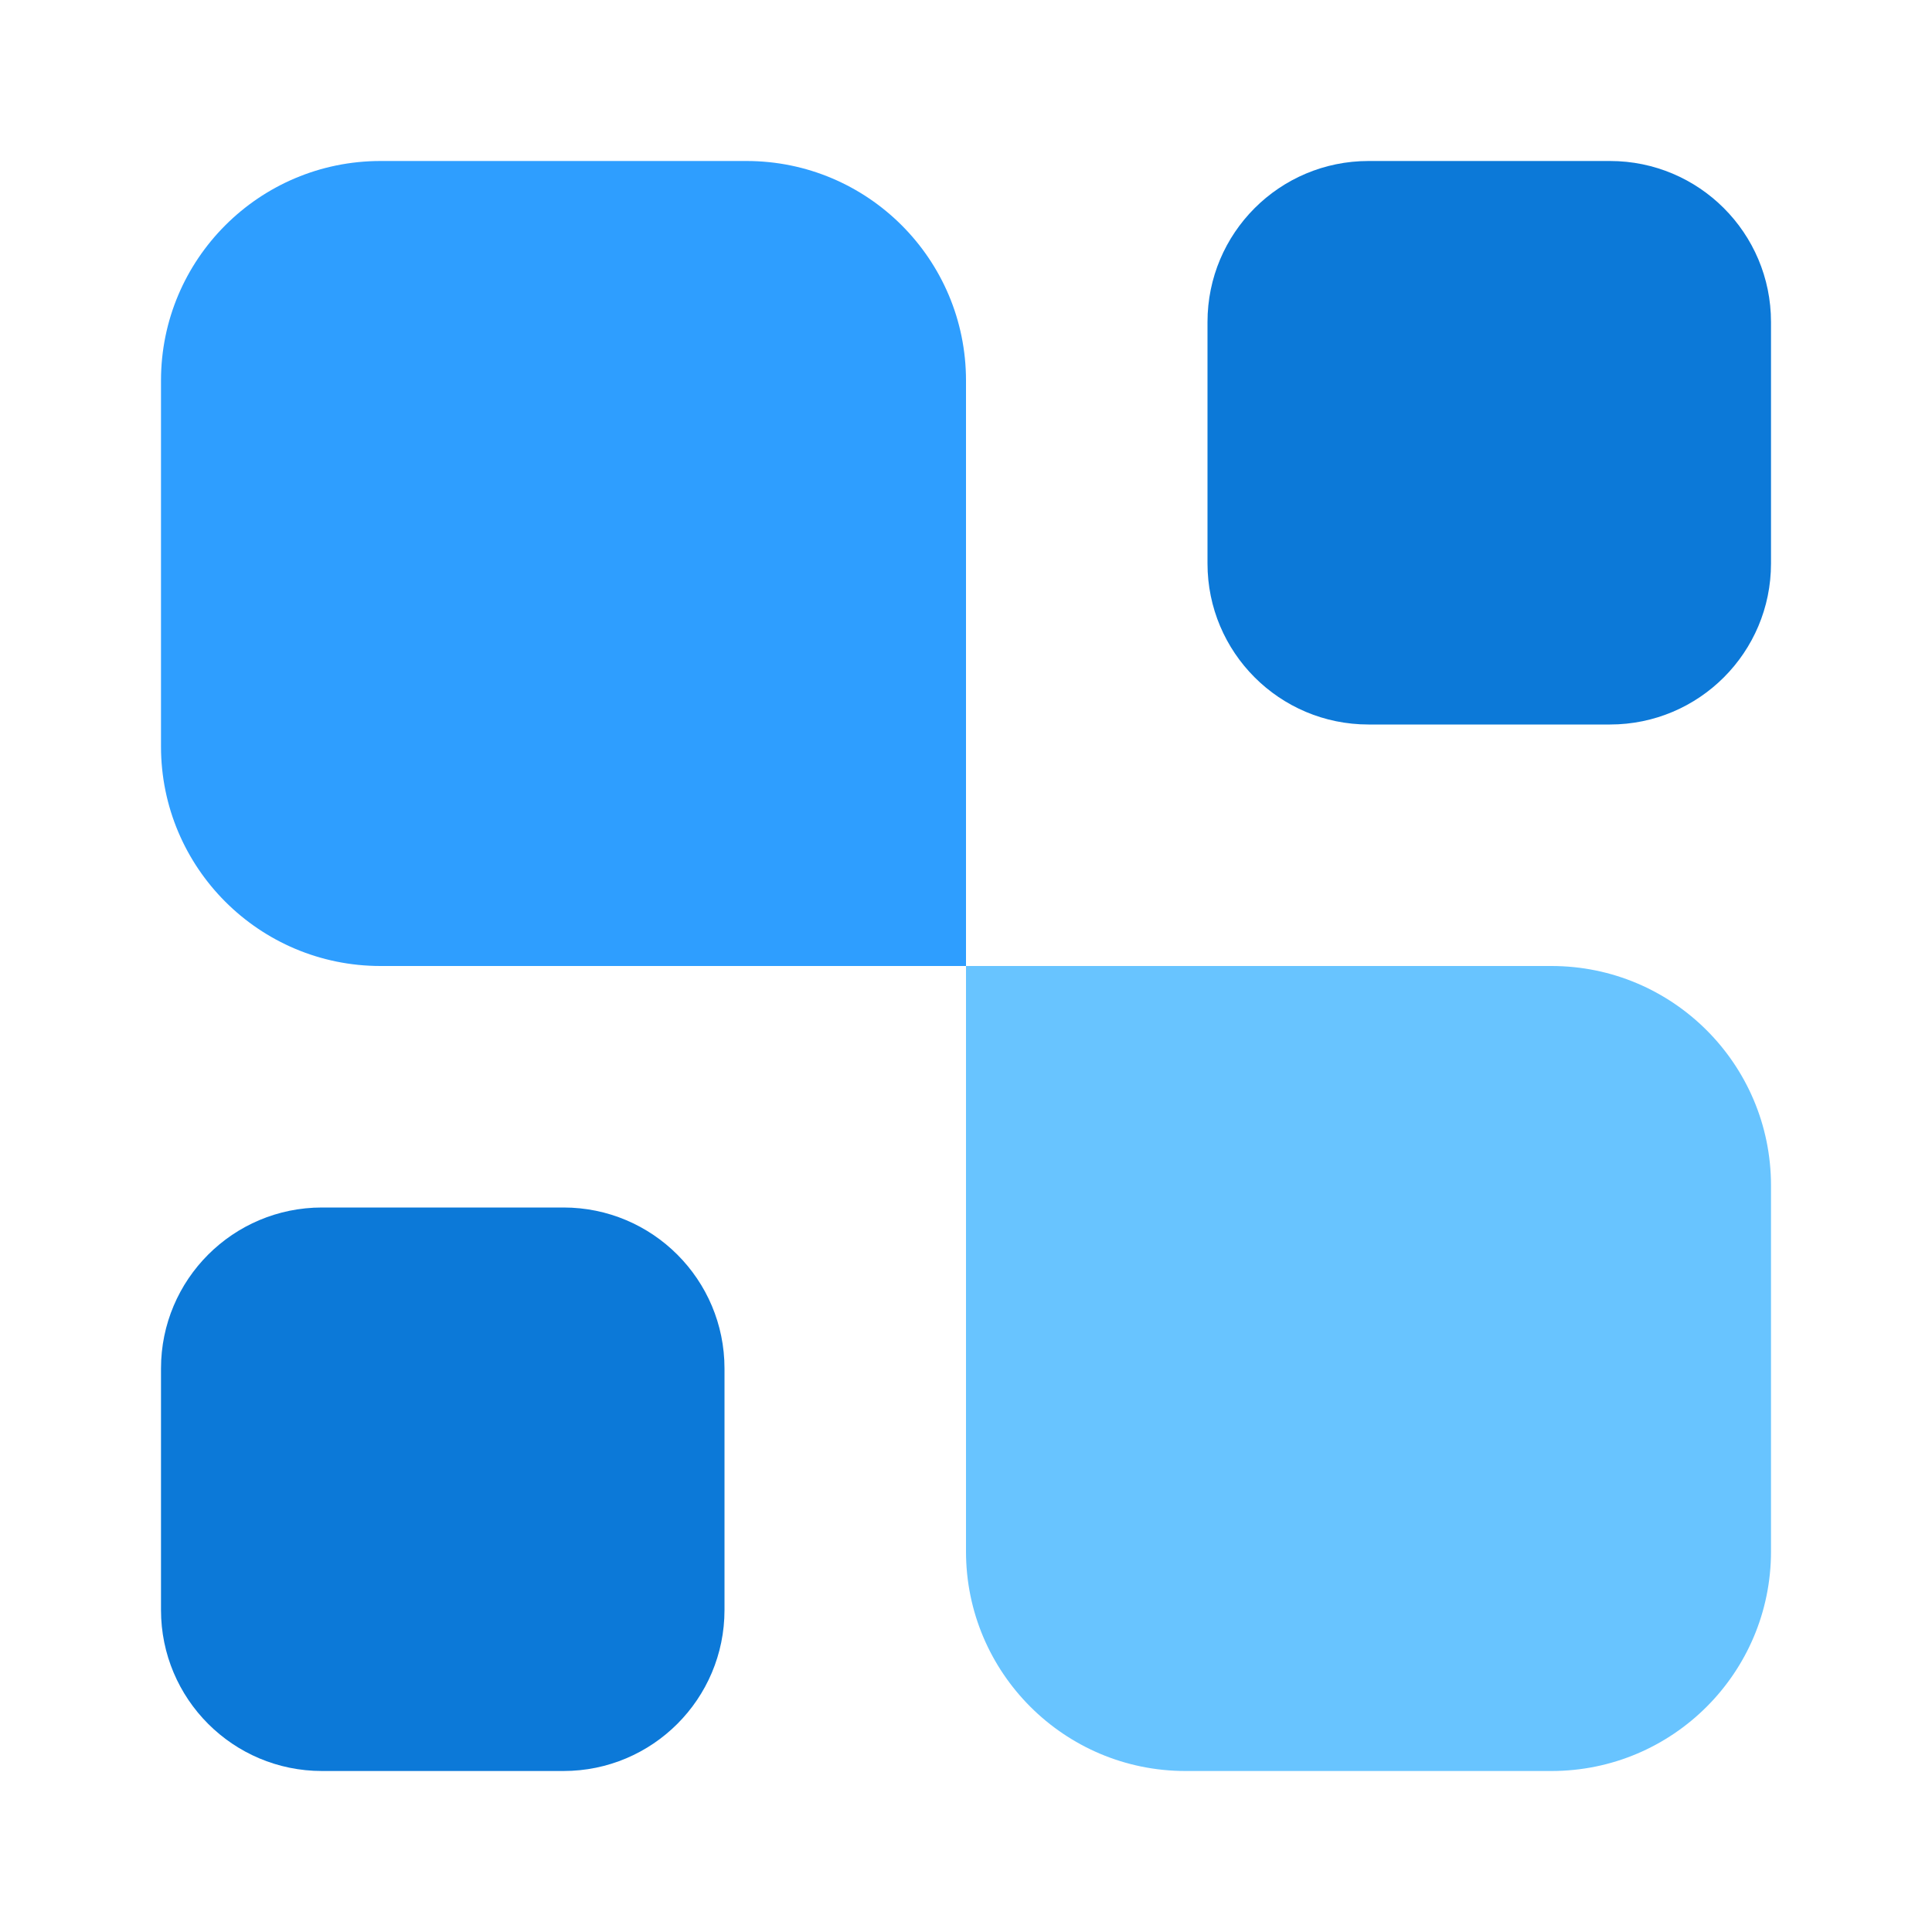
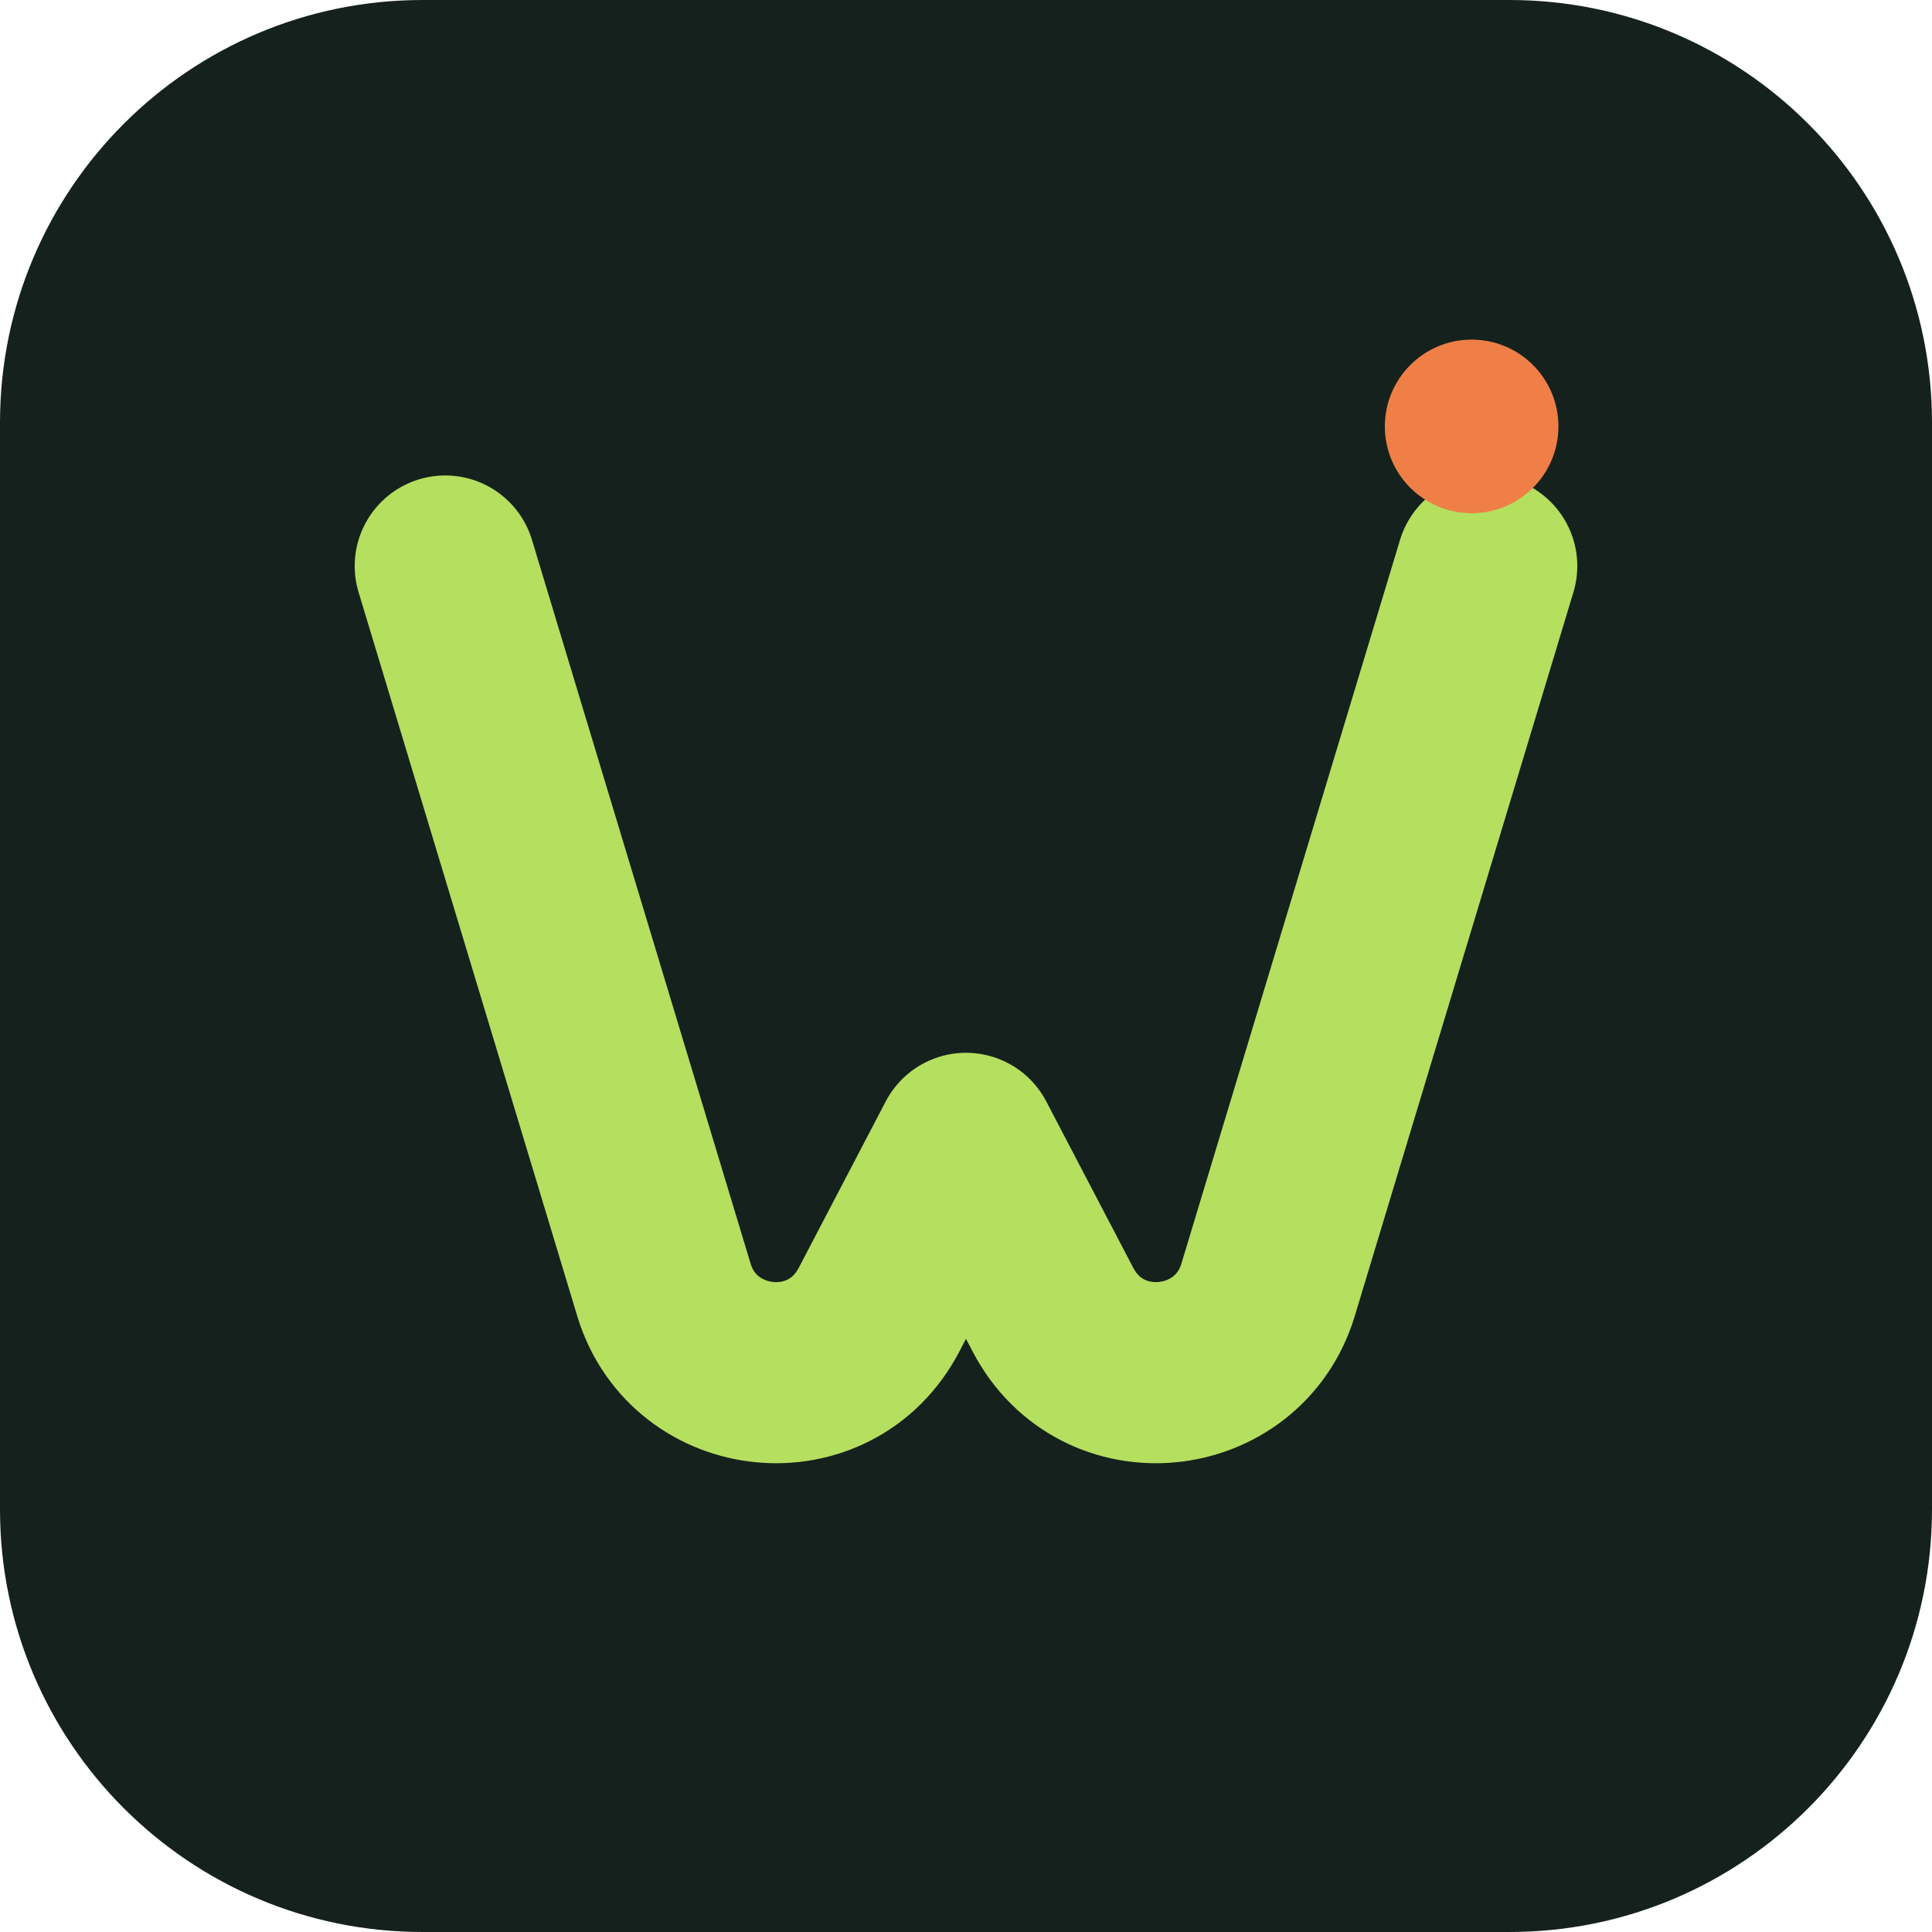
- <svg xmlns="http://www.w3.org/2000/svg" width="24" height="24" viewBox="0 0 24 24" fill="none">
-   <path d="M22 19.273C22 20.779 20.779 22 19.273 22H14.727C13.221 22 12 20.779 12 19.273V12H19.273C20.779 12 22 13.221 22 14.727V19.273Z" fill="#68C4FF" />
-   <path d="M20 2C21.105 2 22 2.895 22 4V7C22 8.105 21.105 9 20 9H17C15.895 9 15 8.105 15 7V4C15 2.895 15.895 2 17 2H20Z" fill="#0C79D8" />
-   <path d="M7 15C8.105 15 9 15.895 9 17V20C9 21.105 8.105 22 7 22H4C2.895 22 2 21.105 2 20V17C2 15.895 2.895 15 4 15H7Z" fill="#0C79D8" />
-   <path d="M12 12H4.727C3.221 12 2 10.779 2 9.273V4.727C2 3.221 3.221 2 4.727 2H9.273C10.779 2 12 3.221 12 4.727V12Z" fill="#2E9EFF" />
+ <svg xmlns="http://www.w3.org/2000/svg" width="512" height="512" viewBox="0 0 512 512" fill="none">
+   <rect width="512" height="512" rx="112" fill="#15211D" />
+   <path d="M118 150L176 342C184 368 220 372 233 347L256 303L279 347C292 372 328 368 336 342L394 150" stroke="#B5DF5F" stroke-width="48" stroke-linecap="round" stroke-linejoin="round" />
+   <circle cx="390" cy="113" r="23" fill="#EF7F46" />
</svg>
